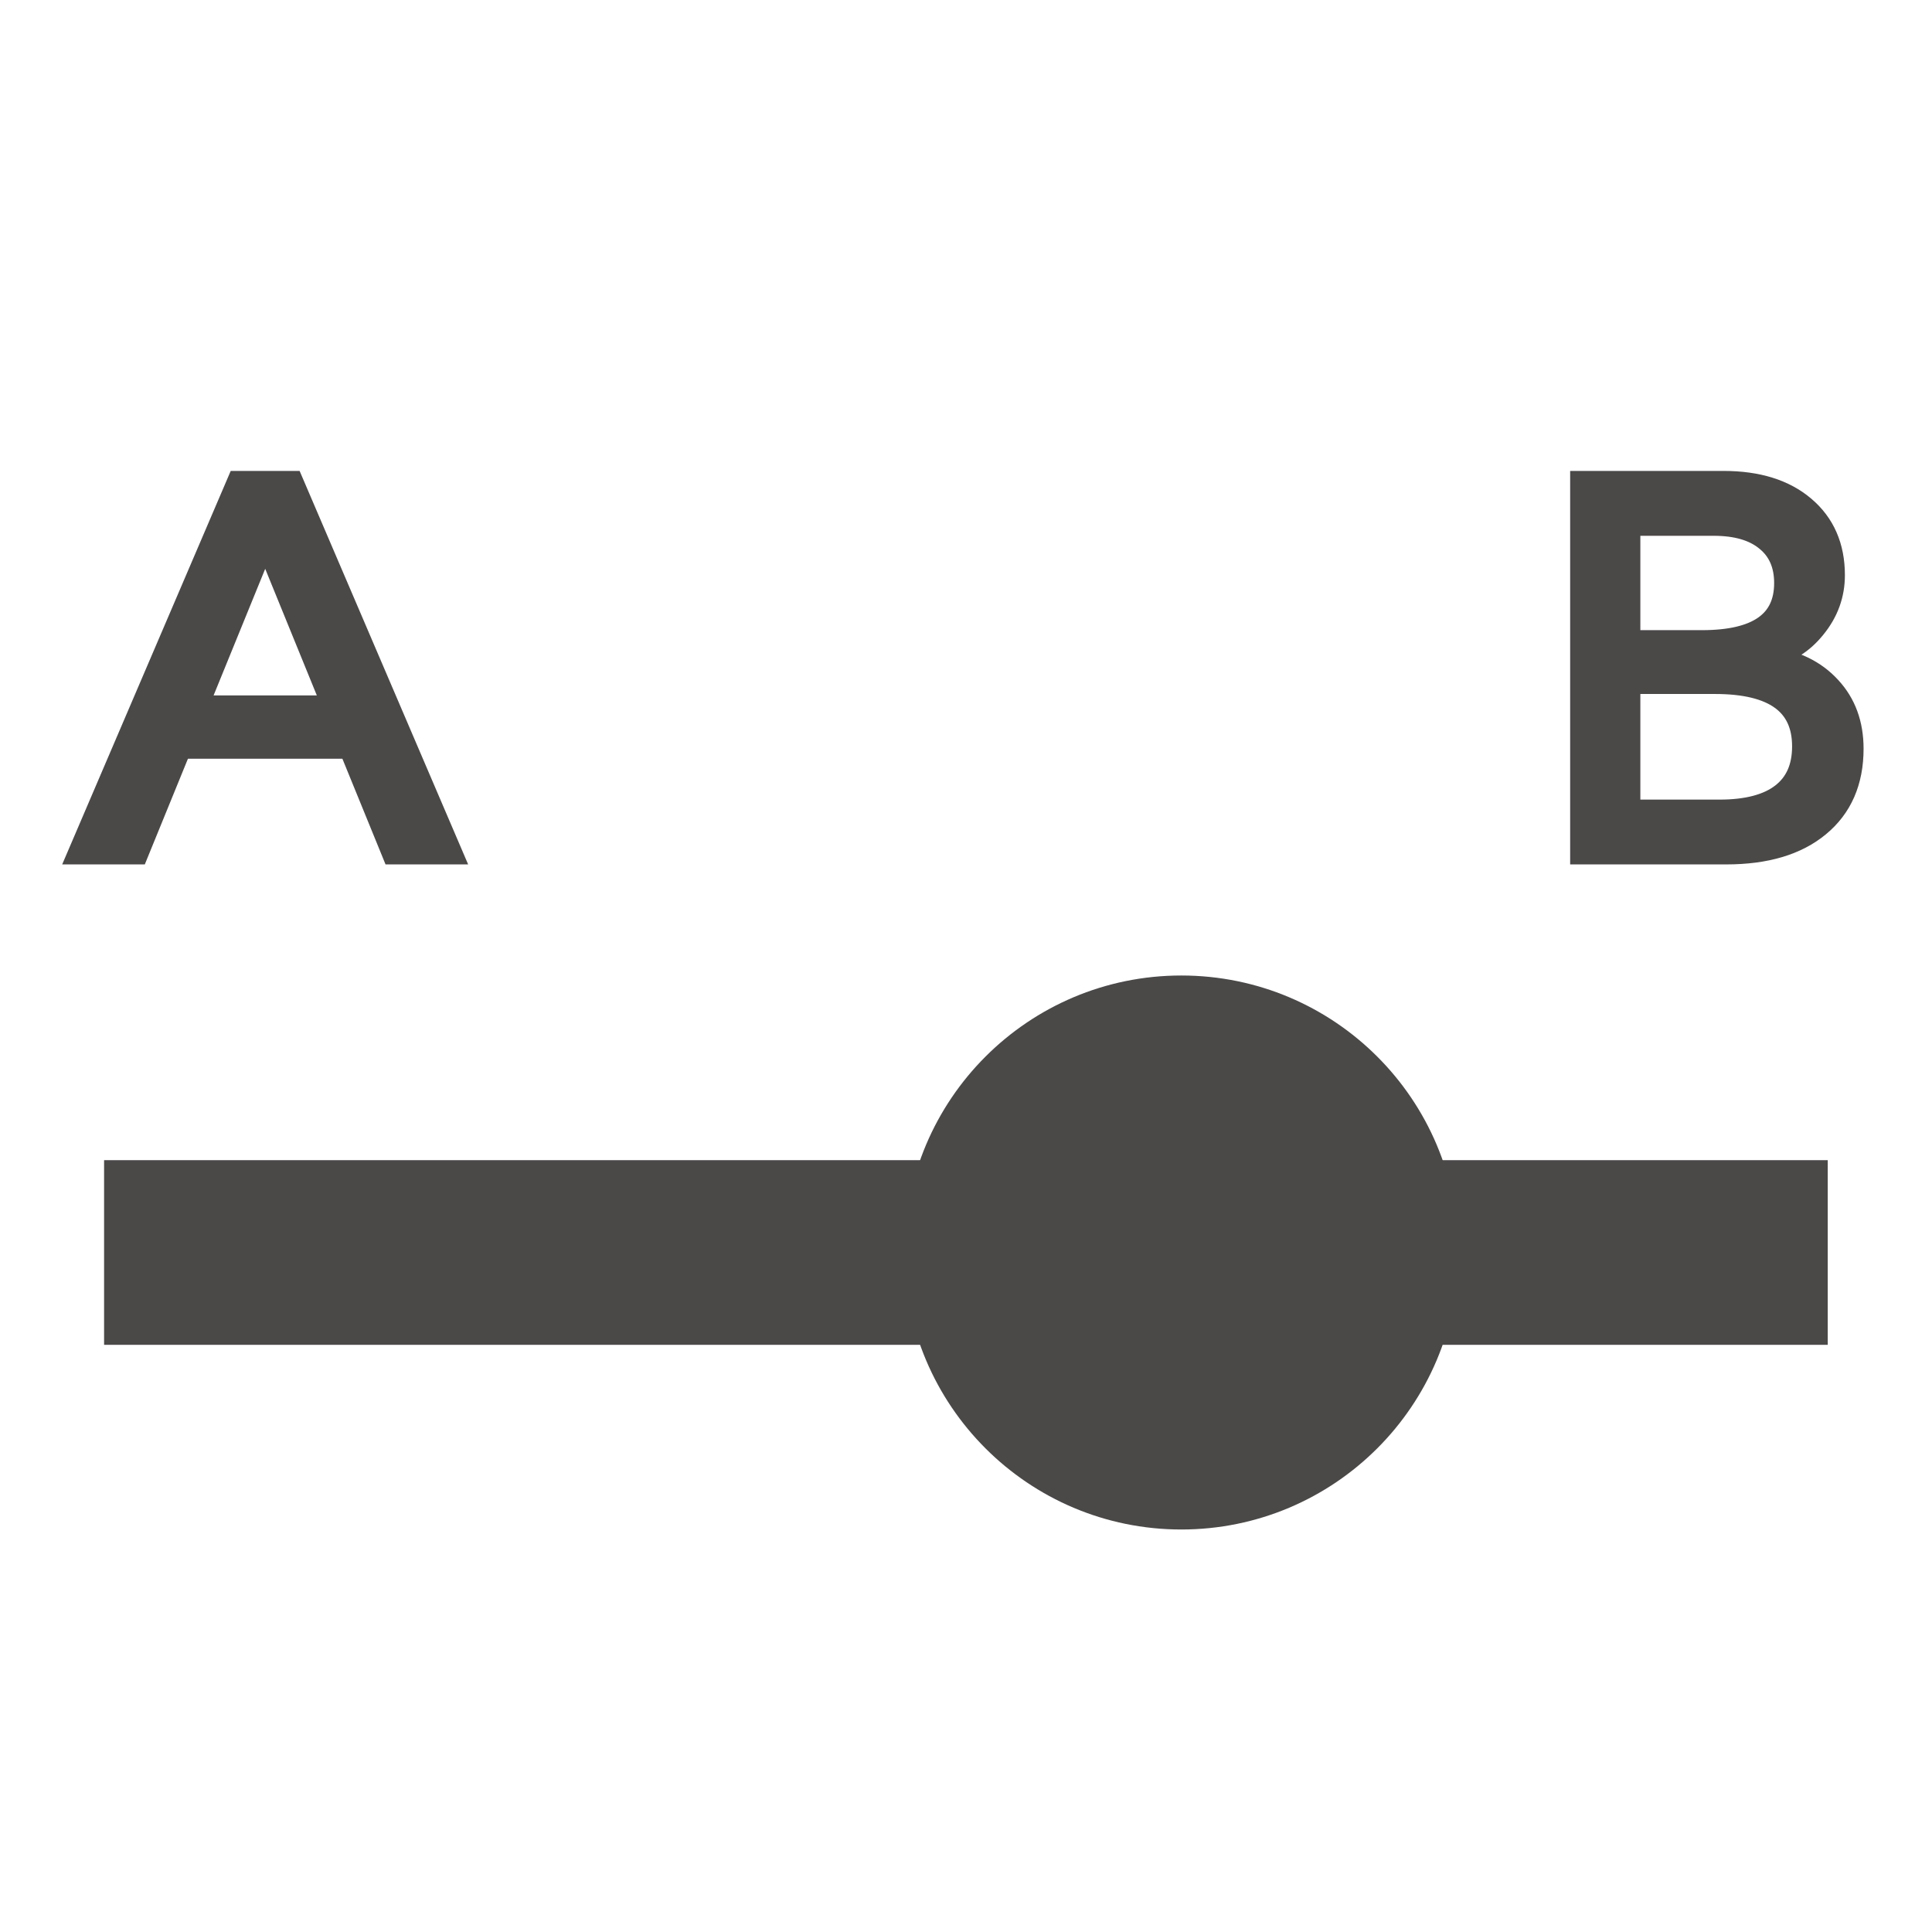
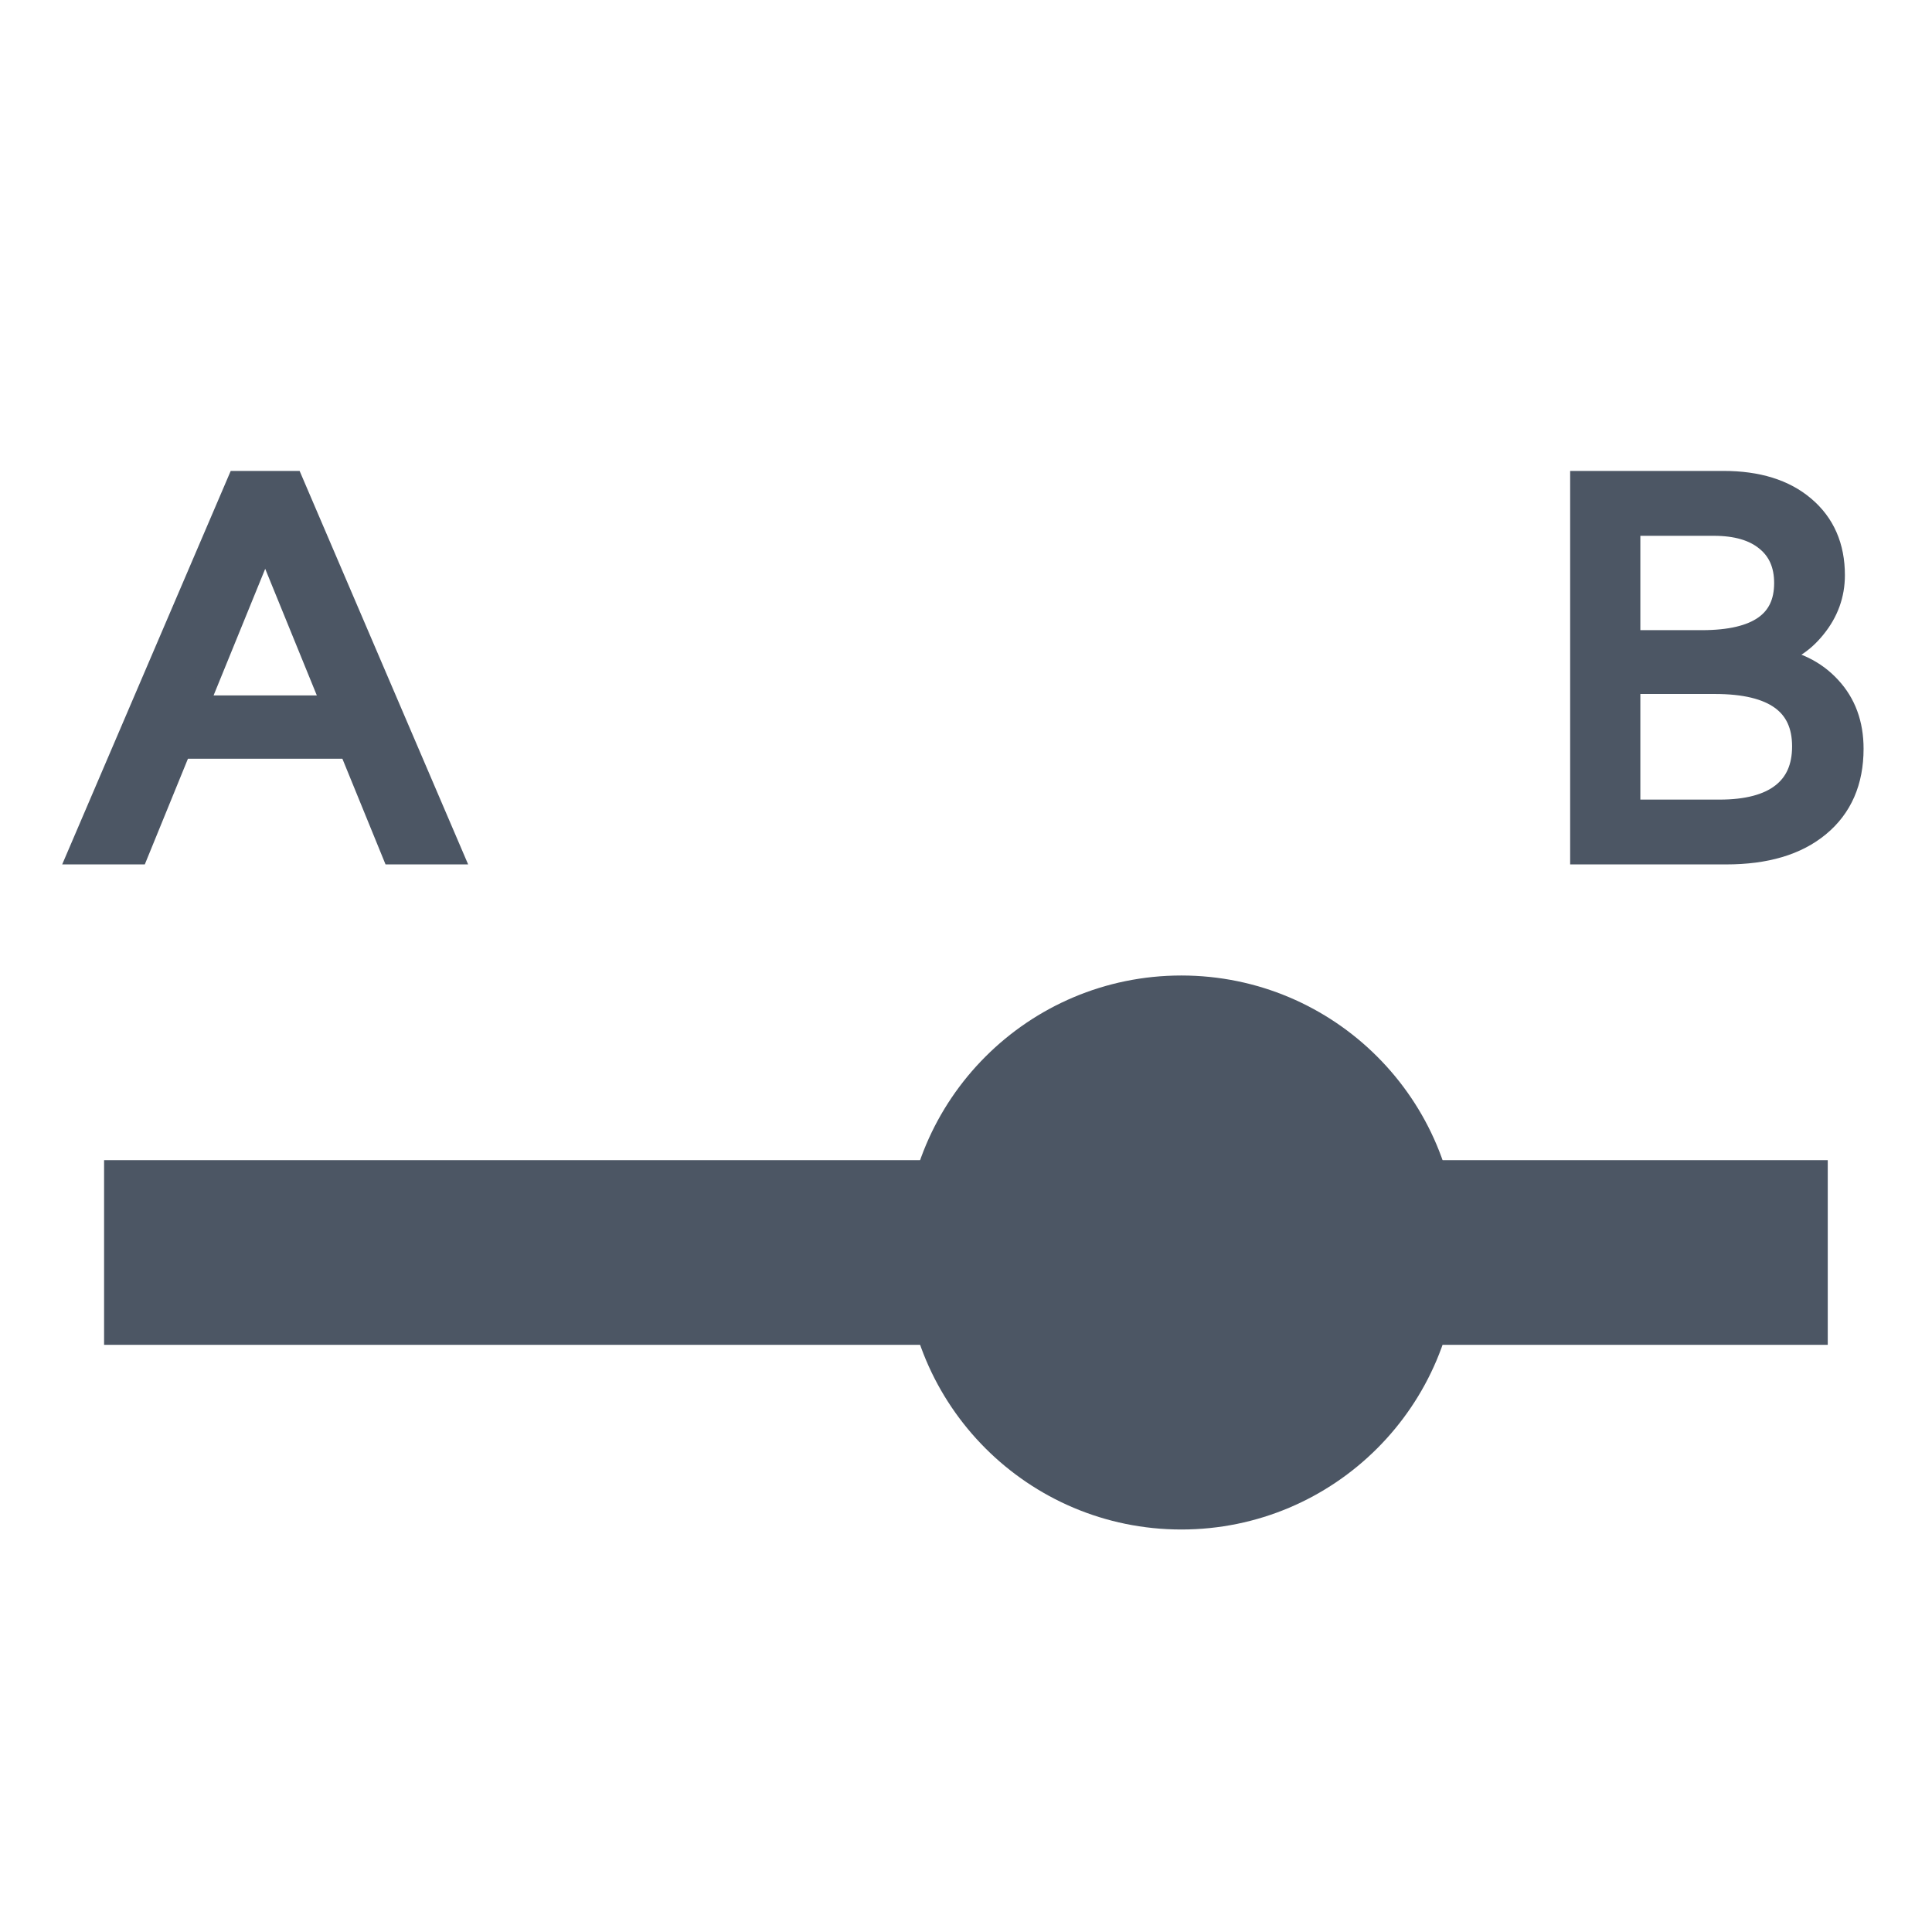
<svg xmlns="http://www.w3.org/2000/svg" width="24" height="24" viewBox="0 0 24 24" fill="none">
-   <path d="M19.655 10.588V6H21.41C21.83 6 22.16 6.103 22.402 6.308C22.646 6.514 22.768 6.793 22.768 7.145C22.768 7.382 22.691 7.596 22.536 7.787C22.383 7.978 22.197 8.093 21.976 8.134V8.184C22.29 8.225 22.539 8.346 22.723 8.547C22.908 8.746 23 8.997 23 9.301C23 9.705 22.862 10.021 22.587 10.248C22.313 10.475 21.933 10.588 21.445 10.588H19.655ZM20.227 10.083H21.359C21.705 10.083 21.967 10.014 22.145 9.876C22.323 9.738 22.412 9.537 22.412 9.272C22.412 8.738 22.043 8.471 21.305 8.471H20.227V10.083ZM20.227 7.978H21.143C21.84 7.978 22.189 7.733 22.189 7.243C22.189 7.01 22.11 6.829 21.951 6.7C21.794 6.57 21.573 6.506 21.289 6.506H20.227V7.978Z" fill="#4B4848" stroke="#4B4848" stroke-width="0.3" />
-   <path d="M1 10.588L2.965 6H3.623L5.588 10.588H4.89L4.354 9.275H2.234L1.698 10.588H1ZM2.43 8.789H4.159L3.324 6.741H3.265L2.43 8.789Z" fill="#4B4848" stroke="#4B4848" stroke-width="0.3" />
-   <path d="M22.705 14.412H1.293V16.706H22.705V14.412Z" fill="#4B4848" />
-   <path d="M14.675 19C16.576 19 18.117 17.459 18.117 15.559C18.117 13.658 16.576 12.118 14.675 12.118C12.775 12.118 11.234 13.658 11.234 15.559C11.234 17.459 12.775 19 14.675 19Z" fill="#4B4848" />
+   <path d="M19.655 10.588V6H21.41C21.83 6 22.161 6.103 22.402 6.308C22.646 6.514 22.768 6.793 22.768 7.145C22.768 7.382 22.691 7.596 22.536 7.787C22.383 7.978 22.197 8.093 21.976 8.134V8.184C22.29 8.225 22.539 8.346 22.723 8.547C22.908 8.746 23 8.997 23 9.301C23 9.705 22.862 10.021 22.587 10.248C22.313 10.475 21.933 10.588 21.445 10.588H19.655ZM20.227 10.083H21.359C21.705 10.083 21.967 10.014 22.145 9.876C22.323 9.738 22.412 9.537 22.412 9.272C22.412 8.738 22.043 8.471 21.305 8.471H20.227V10.083ZM20.227 7.978H21.143C21.84 7.978 22.189 7.733 22.189 7.243C22.189 7.01 22.11 6.829 21.951 6.7C21.794 6.57 21.573 6.506 21.289 6.506H20.227V7.978Z" fill="#4C5664" stroke="#4C5664" stroke-width="0.3" />
+   <path d="M1 10.588L2.965 6H3.623L5.588 10.588H4.89L4.354 9.275H2.234L1.698 10.588H1ZM2.43 8.789H4.159L3.324 6.741H3.265L2.43 8.789Z" fill="#4C5664" stroke="#4C5664" stroke-width="0.3" />
+   <path d="M22.705 14.412H1.293V16.706H22.705V14.412Z" fill="#4C5664" />
+   <path d="M14.675 19C16.576 19 18.116 17.459 18.116 15.559C18.116 13.658 16.576 12.118 14.675 12.118C12.775 12.118 11.234 13.658 11.234 15.559C11.234 17.459 12.775 19 14.675 19Z" fill="#4C5664" />
</svg>
